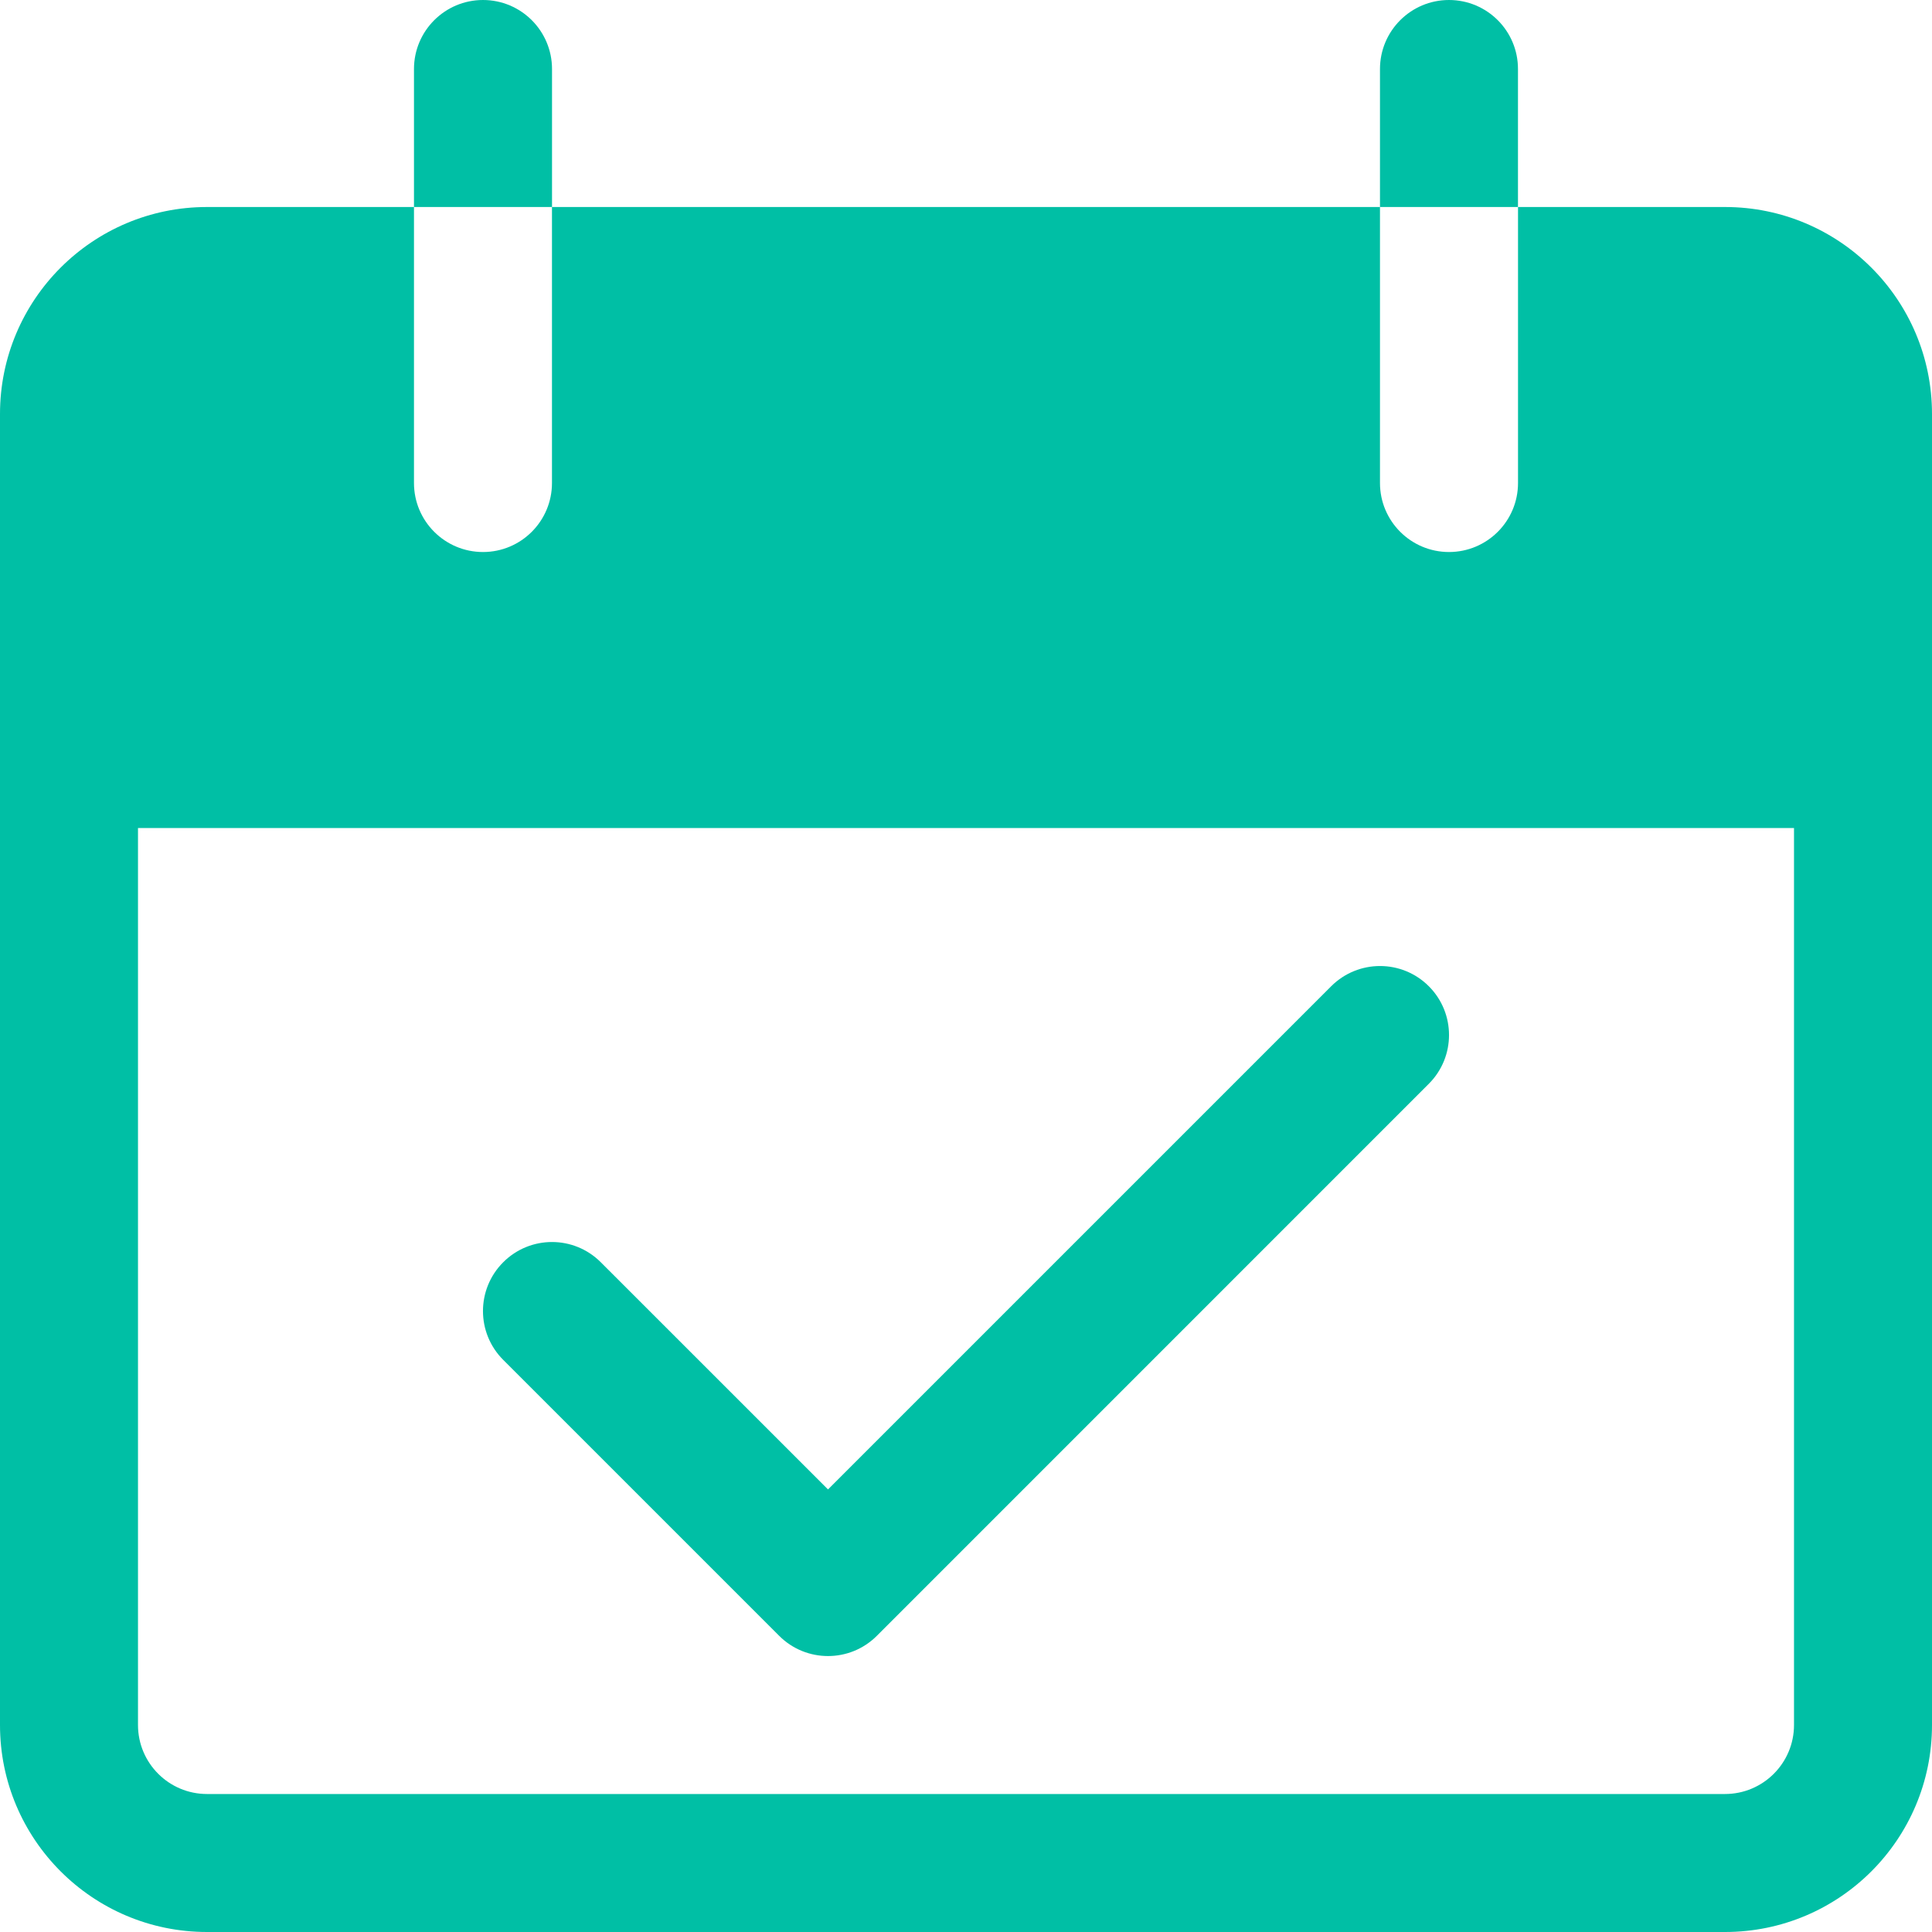
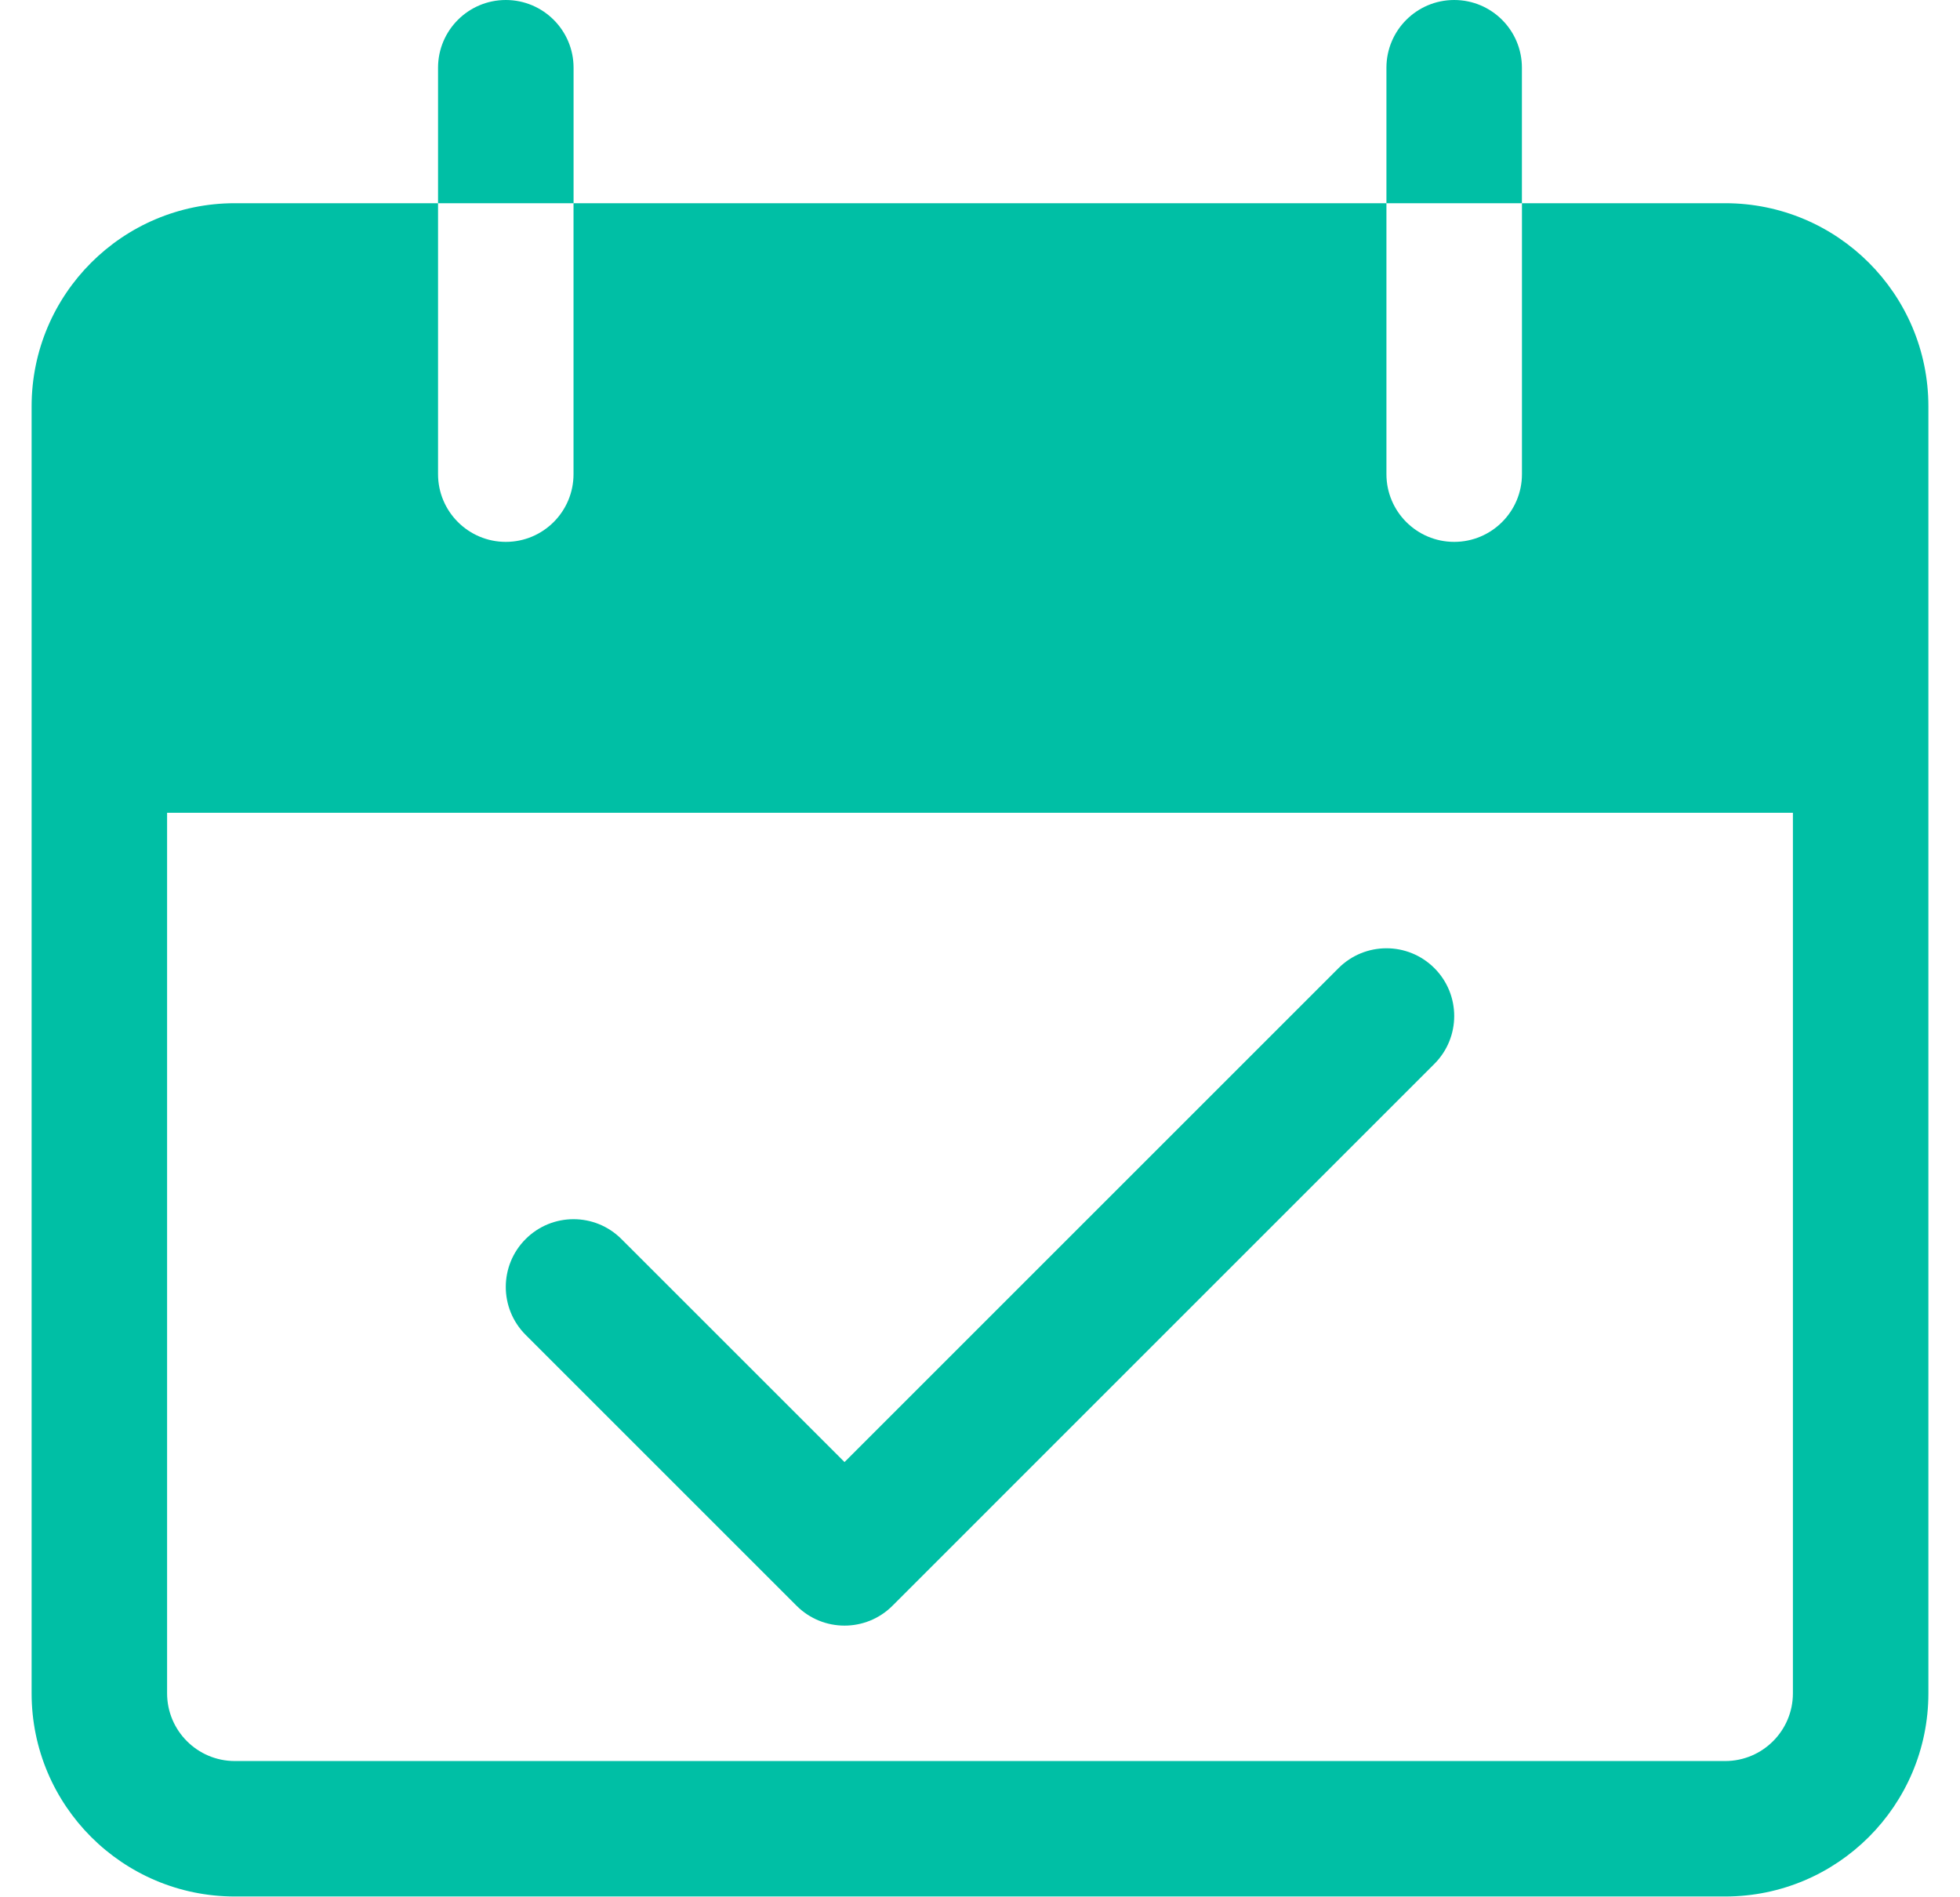
- <svg xmlns="http://www.w3.org/2000/svg" width="40" height="40" viewBox="0 0 40 40" fill="none">
+ <svg xmlns="http://www.w3.org/2000/svg" width="31" height="30" viewBox="0 0 40 40" fill="none">
  <path d="M10 0C9.211 0 8.571 0.64 8.571 1.429V4.286H11.429V1.429C11.429 0.64 10.789 0 10 0Z" fill="#00BFA5" />
  <path d="M30 0C29.211 0 28.571 0.64 28.571 1.429V4.286H31.428V1.429C31.429 0.64 30.789 0 30 0Z" fill="#00BFA5" />
  <path d="M35.714 4.286H31.429V10C31.429 10.789 30.789 11.429 30 11.429C29.211 11.429 28.571 10.789 28.571 10V4.286H11.428V10C11.428 10.789 10.789 11.429 10 11.429C9.211 11.429 8.571 10.789 8.571 10V4.286H4.286C1.919 4.286 0 6.204 0 8.571V35.714C0 38.081 1.919 40 4.286 40H35.714C38.081 40 40 38.081 40 35.714V8.571C40 6.204 38.081 4.286 35.714 4.286ZM37.143 35.714C37.143 36.503 36.503 37.143 35.714 37.143H4.286C3.497 37.143 2.857 36.503 2.857 35.714V17.143H37.143V35.714Z" fill="#00BFA5" />
  <path d="M29.582 20.419C29.024 19.861 28.12 19.861 27.561 20.419L17.143 30.837L12.438 26.133C11.88 25.575 10.976 25.575 10.418 26.134C9.86 26.692 9.86 27.596 10.418 28.154L16.133 33.869C16.691 34.426 17.595 34.426 18.153 33.869L29.581 22.44C30.14 21.882 30.14 20.977 29.582 20.419Z" fill="#00BFA5" />
</svg>
